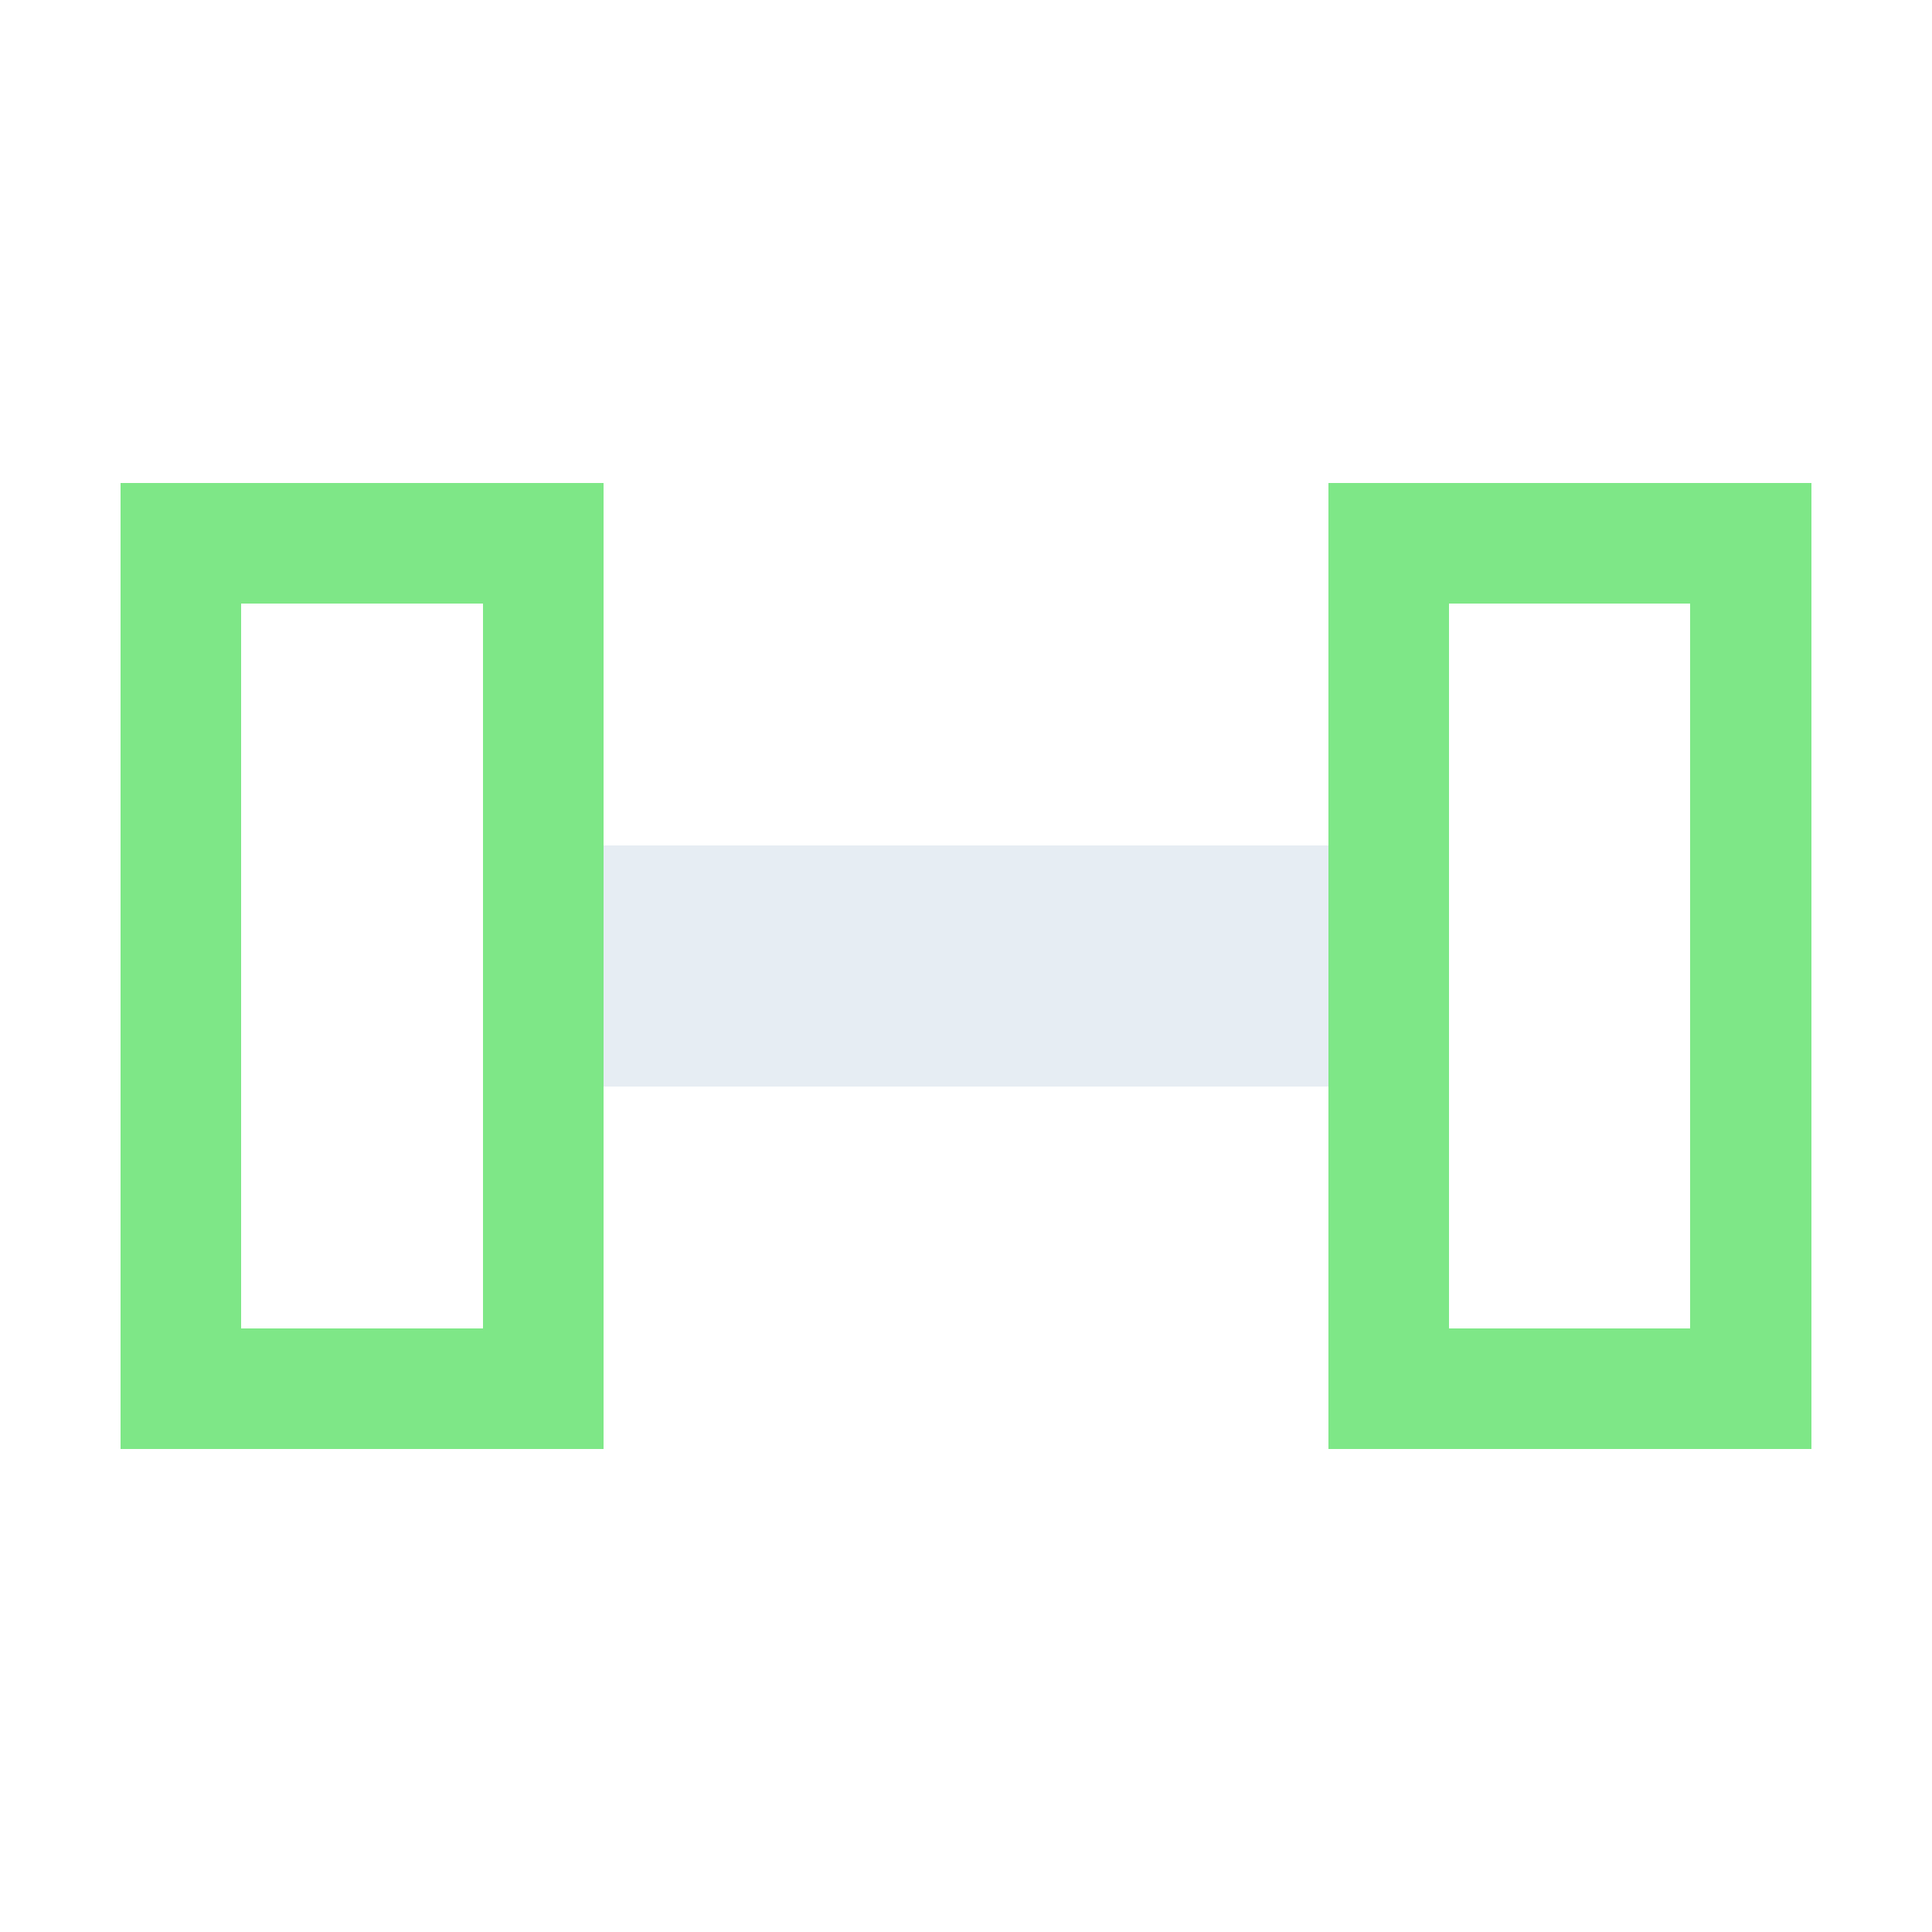
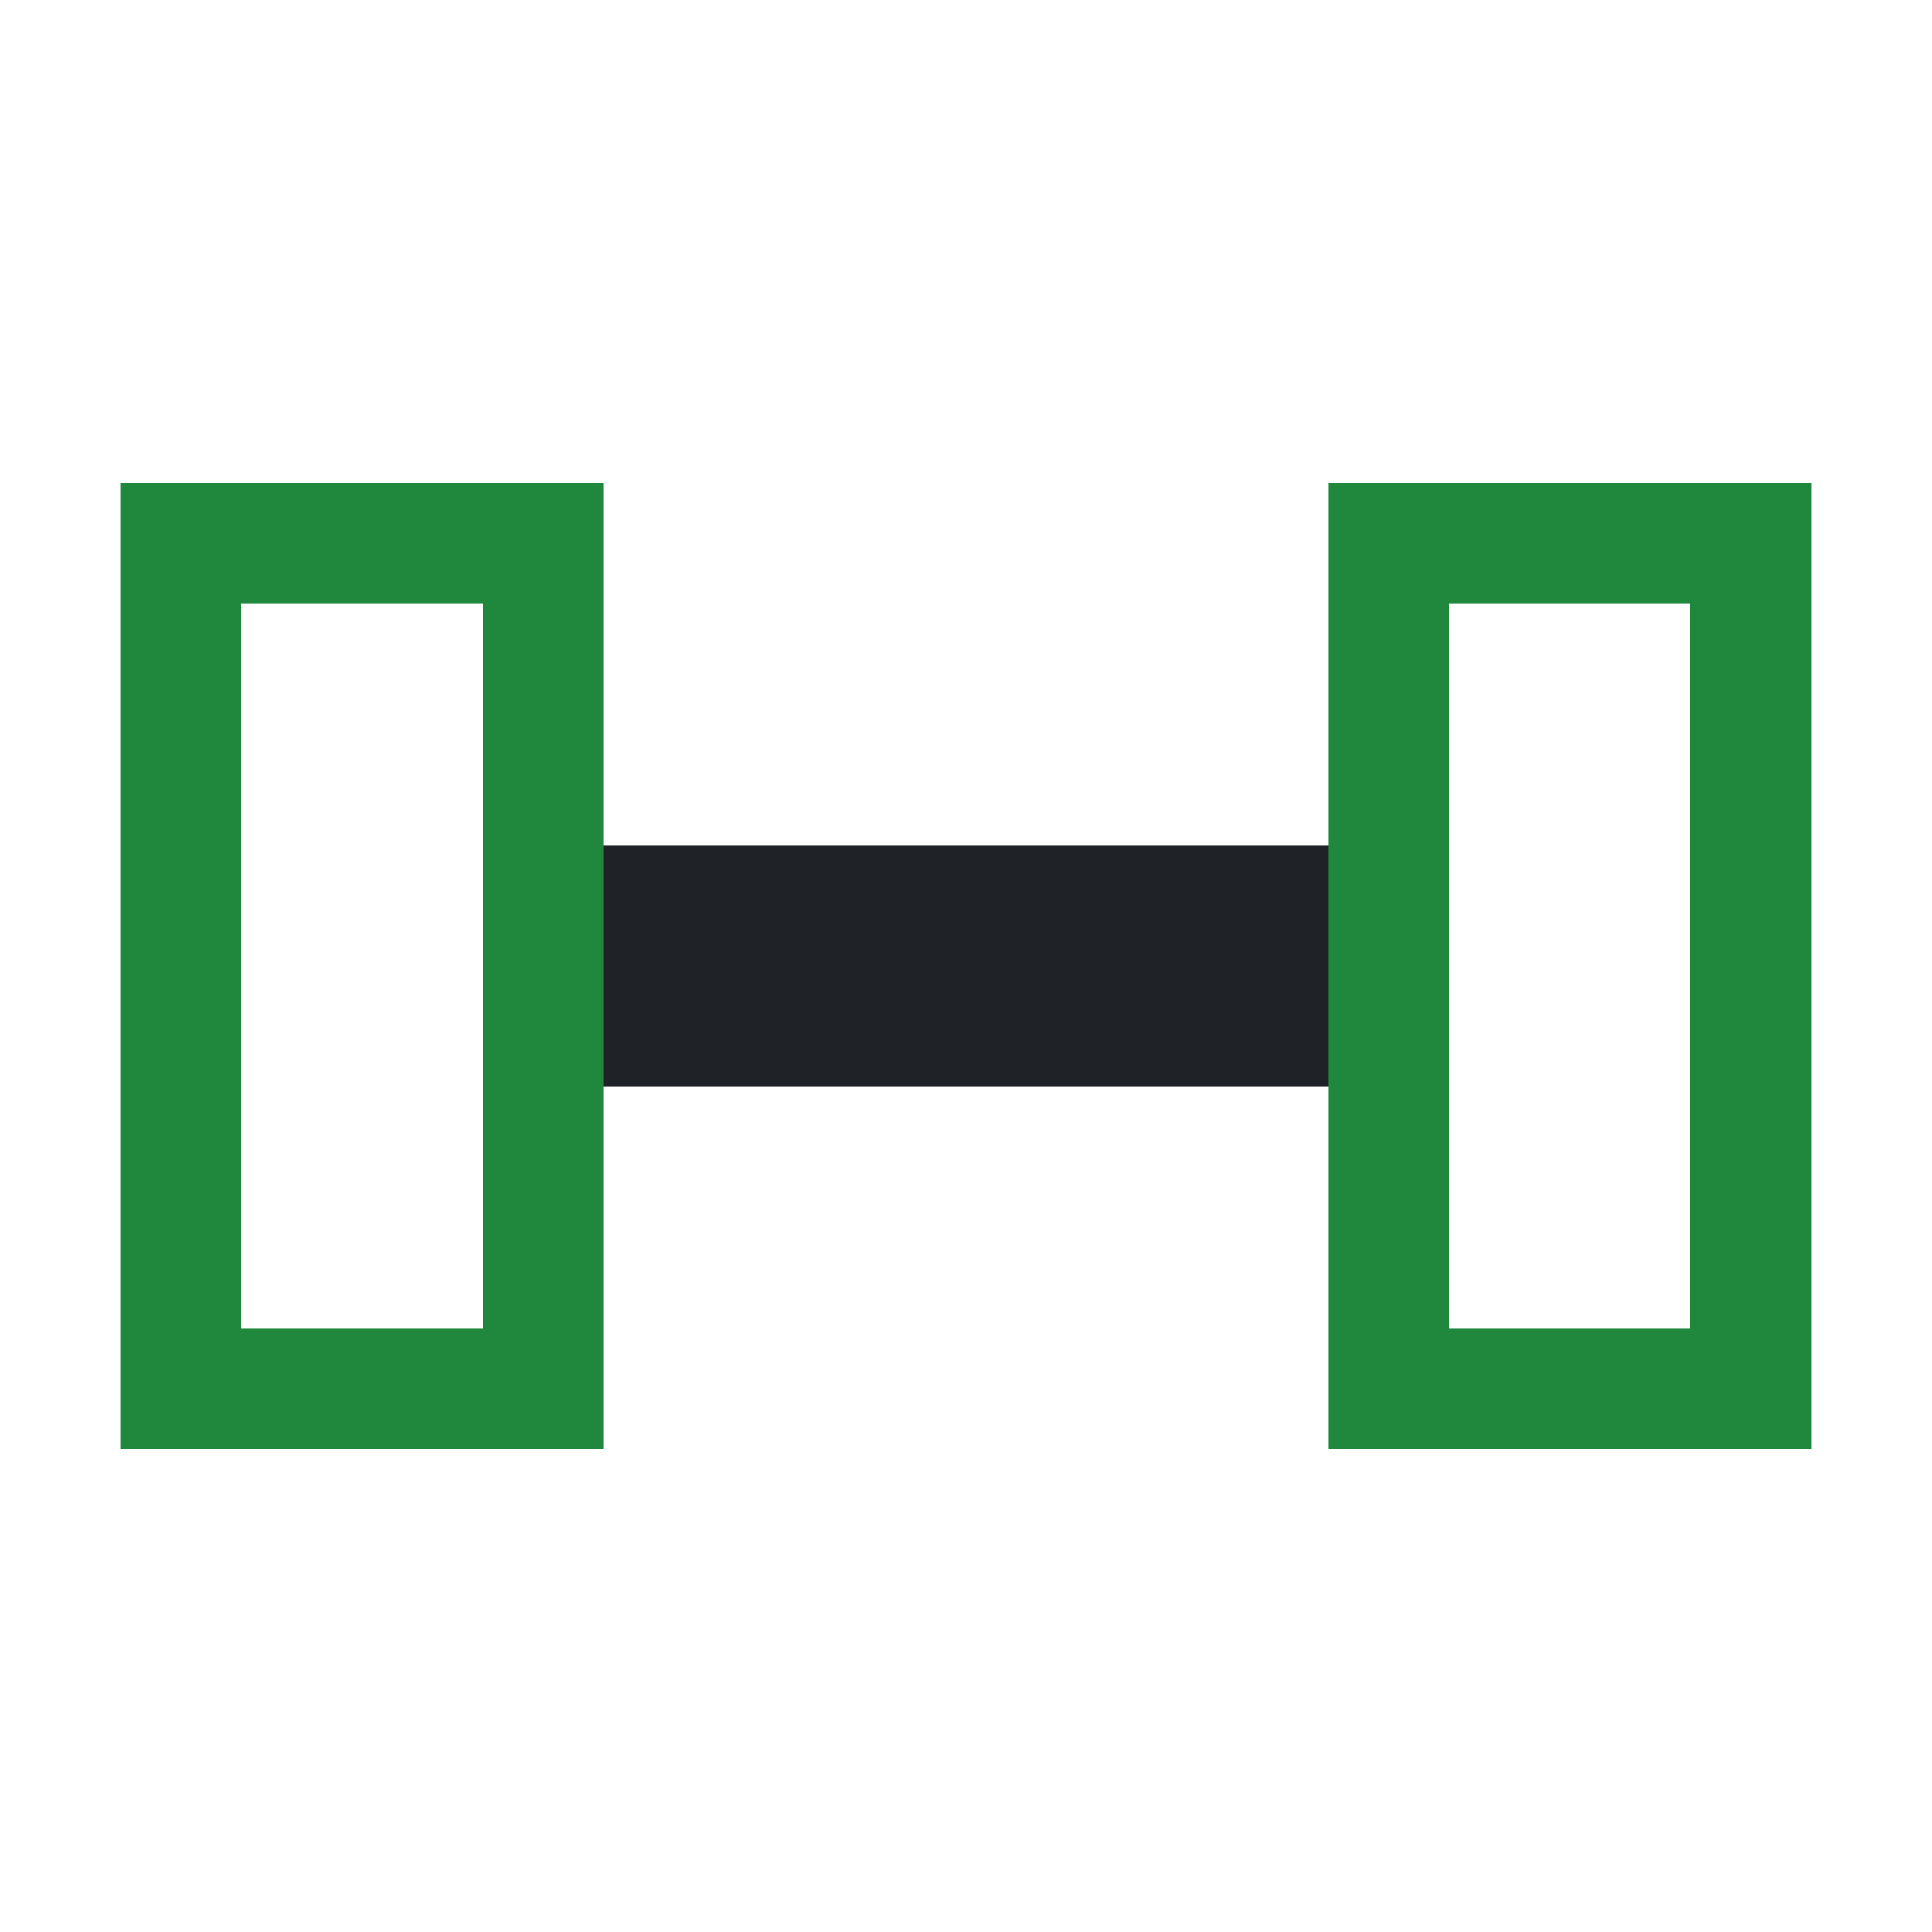
<svg xmlns="http://www.w3.org/2000/svg" viewBox="0 0 32 32" shape-rendering="crispEdges">
-   <rect x="2" y="8" width="8" height="2" fill="#7ee787" />
-   <rect x="2" y="22" width="8" height="2" fill="#7ee787" />
-   <rect x="2" y="10" width="2" height="12" fill="#7ee787" />
-   <rect x="8" y="10" width="2" height="12" fill="#7ee787" />
-   <rect x="10" y="14" width="12" height="4" fill="#e6edf3" />
-   <rect x="22" y="8" width="8" height="2" fill="#7ee787" />
-   <rect x="22" y="22" width="8" height="2" fill="#7ee787" />
-   <rect x="22" y="10" width="2" height="12" fill="#7ee787" />
-   <rect x="28" y="10" width="2" height="12" fill="#7ee787" />
+   <style>
+     .weight { fill: #1f883d; }
+     .bar    { fill: #1f2328; }
+     @media (prefers-color-scheme: dark) {
+       .weight { fill: #7ee787; }
+       .bar    { fill: #e6edf3; }
+     }
+   </style>
+   <rect class="weight" x="2" y="8" width="8" height="2" />
+   <rect class="weight" x="2" y="22" width="8" height="2" />
+   <rect class="weight" x="2" y="10" width="2" height="12" />
+   <rect class="weight" x="8" y="10" width="2" height="12" />
+   <rect class="bar" x="10" y="14" width="12" height="4" />
+   <rect class="weight" x="22" y="8" width="8" height="2" />
+   <rect class="weight" x="22" y="22" width="8" height="2" />
+   <rect class="weight" x="22" y="10" width="2" height="12" />
+   <rect class="weight" x="28" y="10" width="2" height="12" />
</svg>
